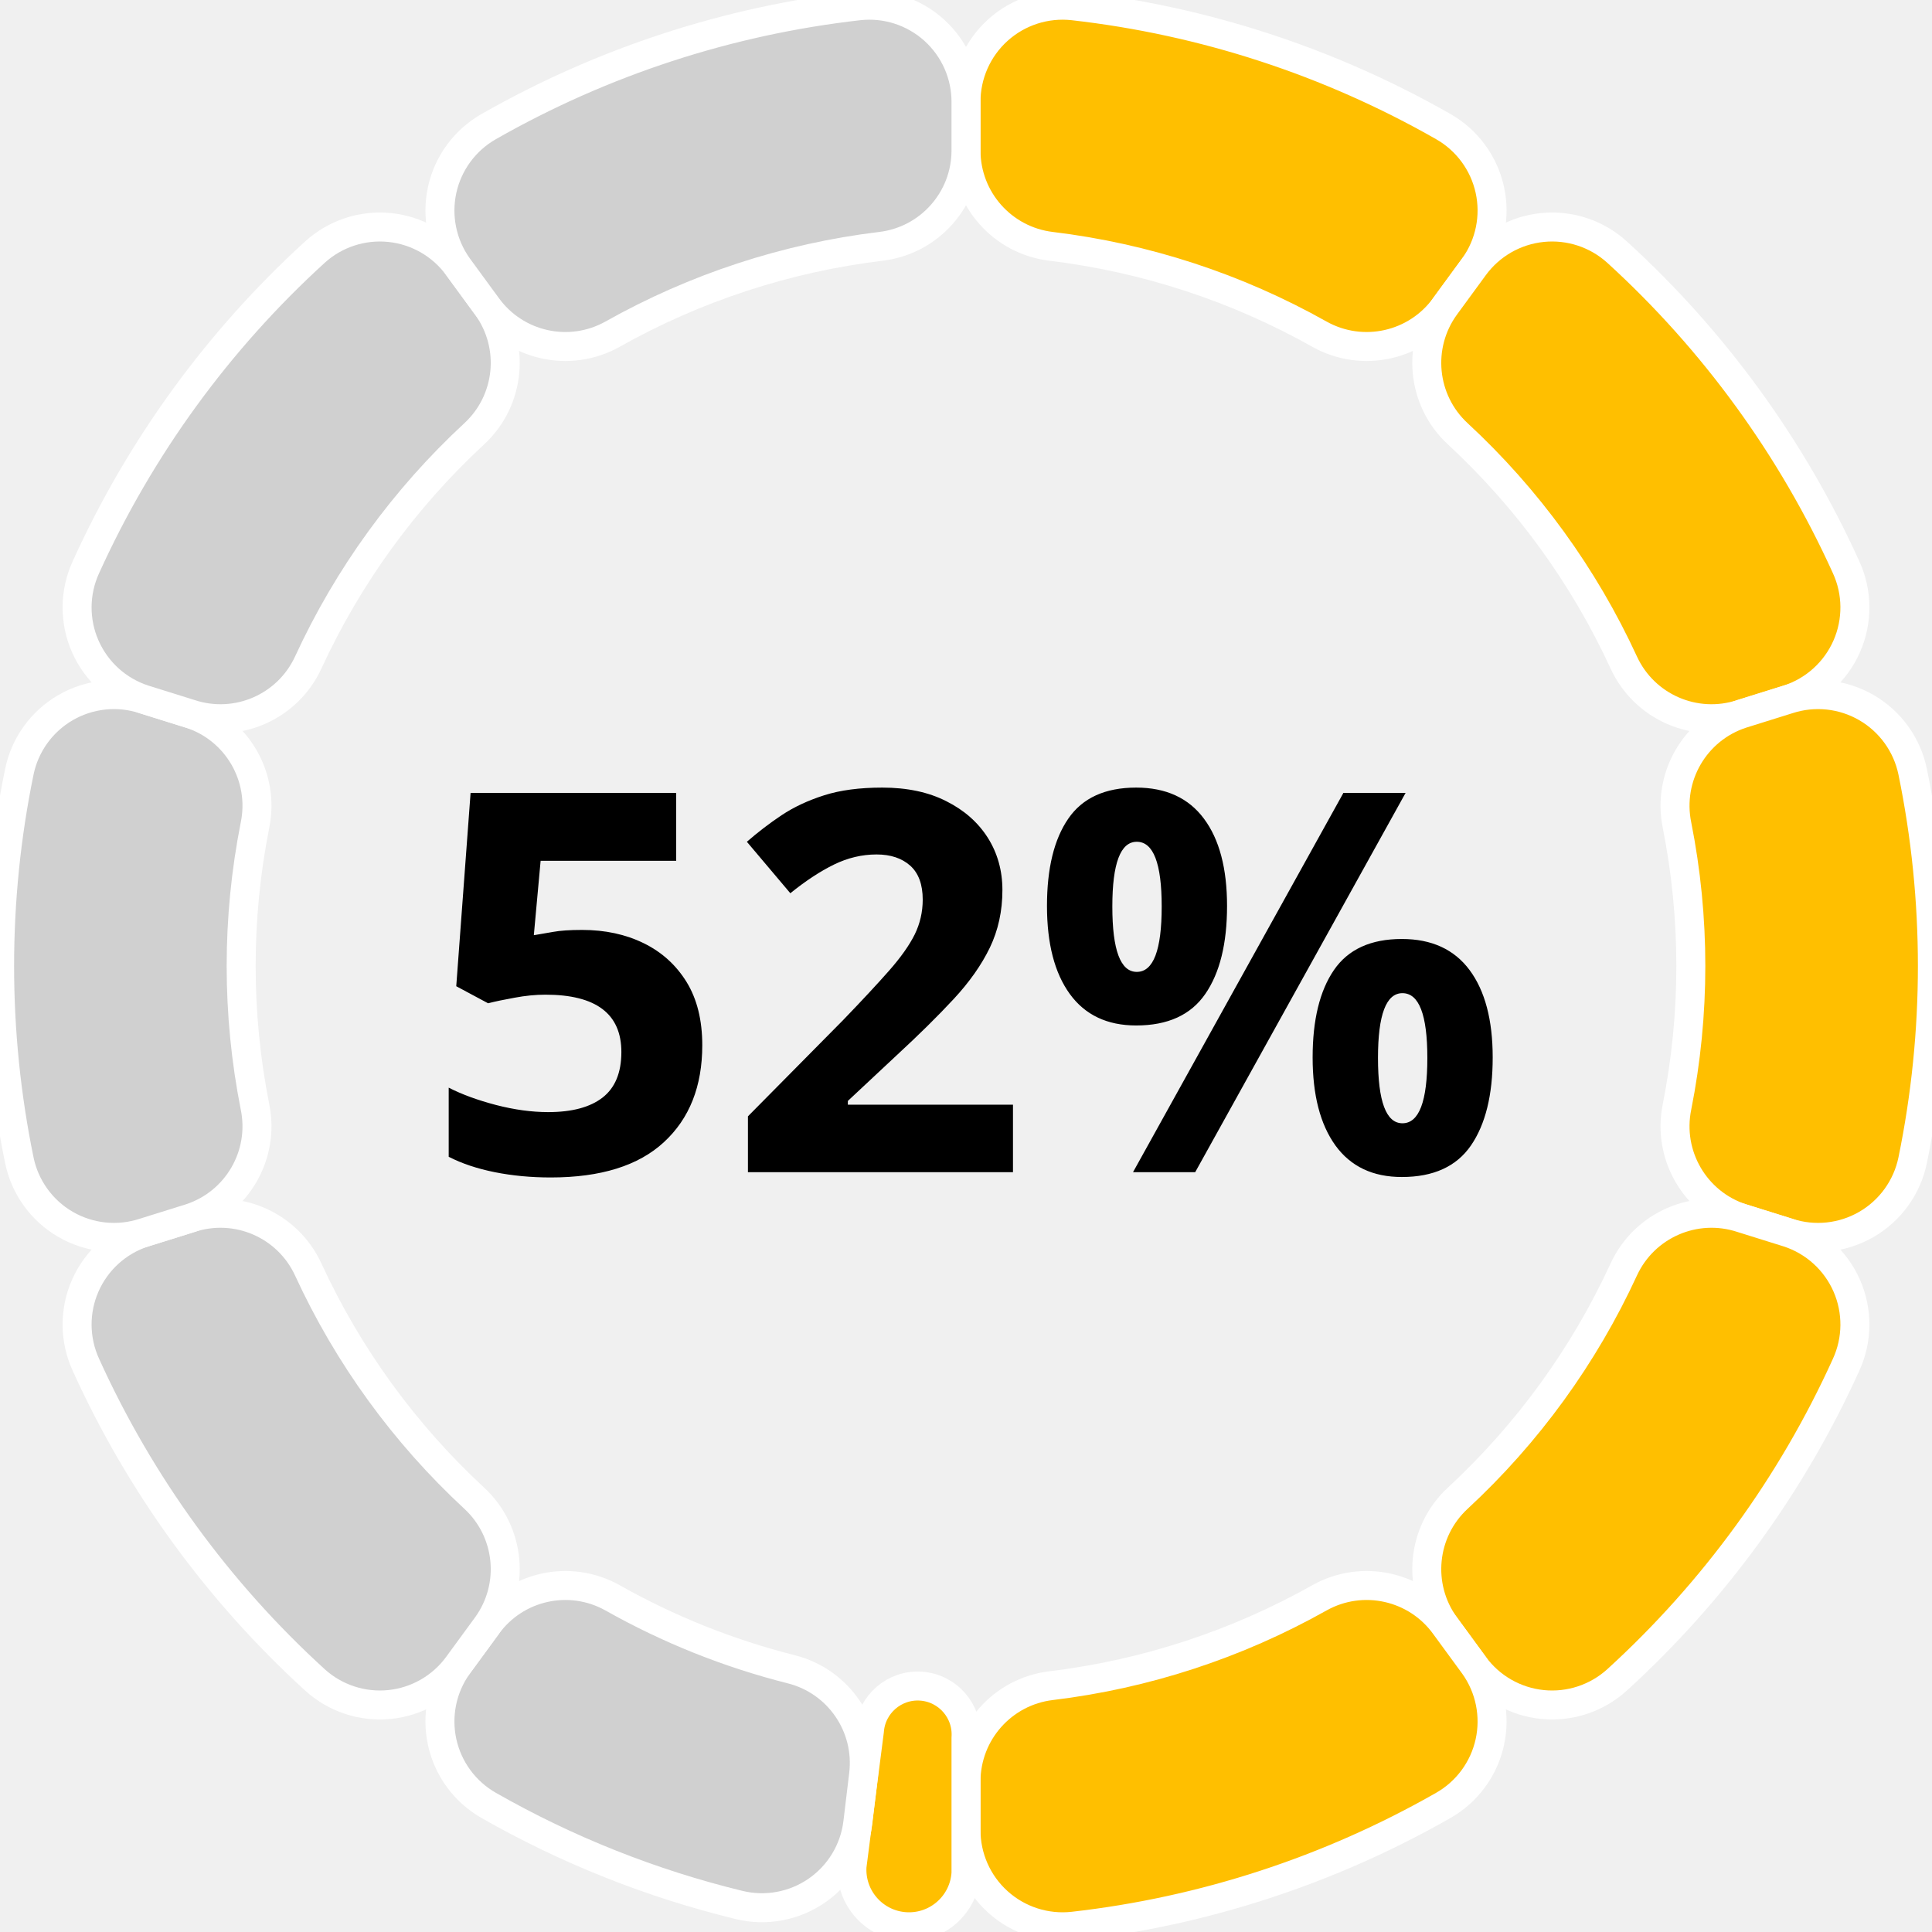
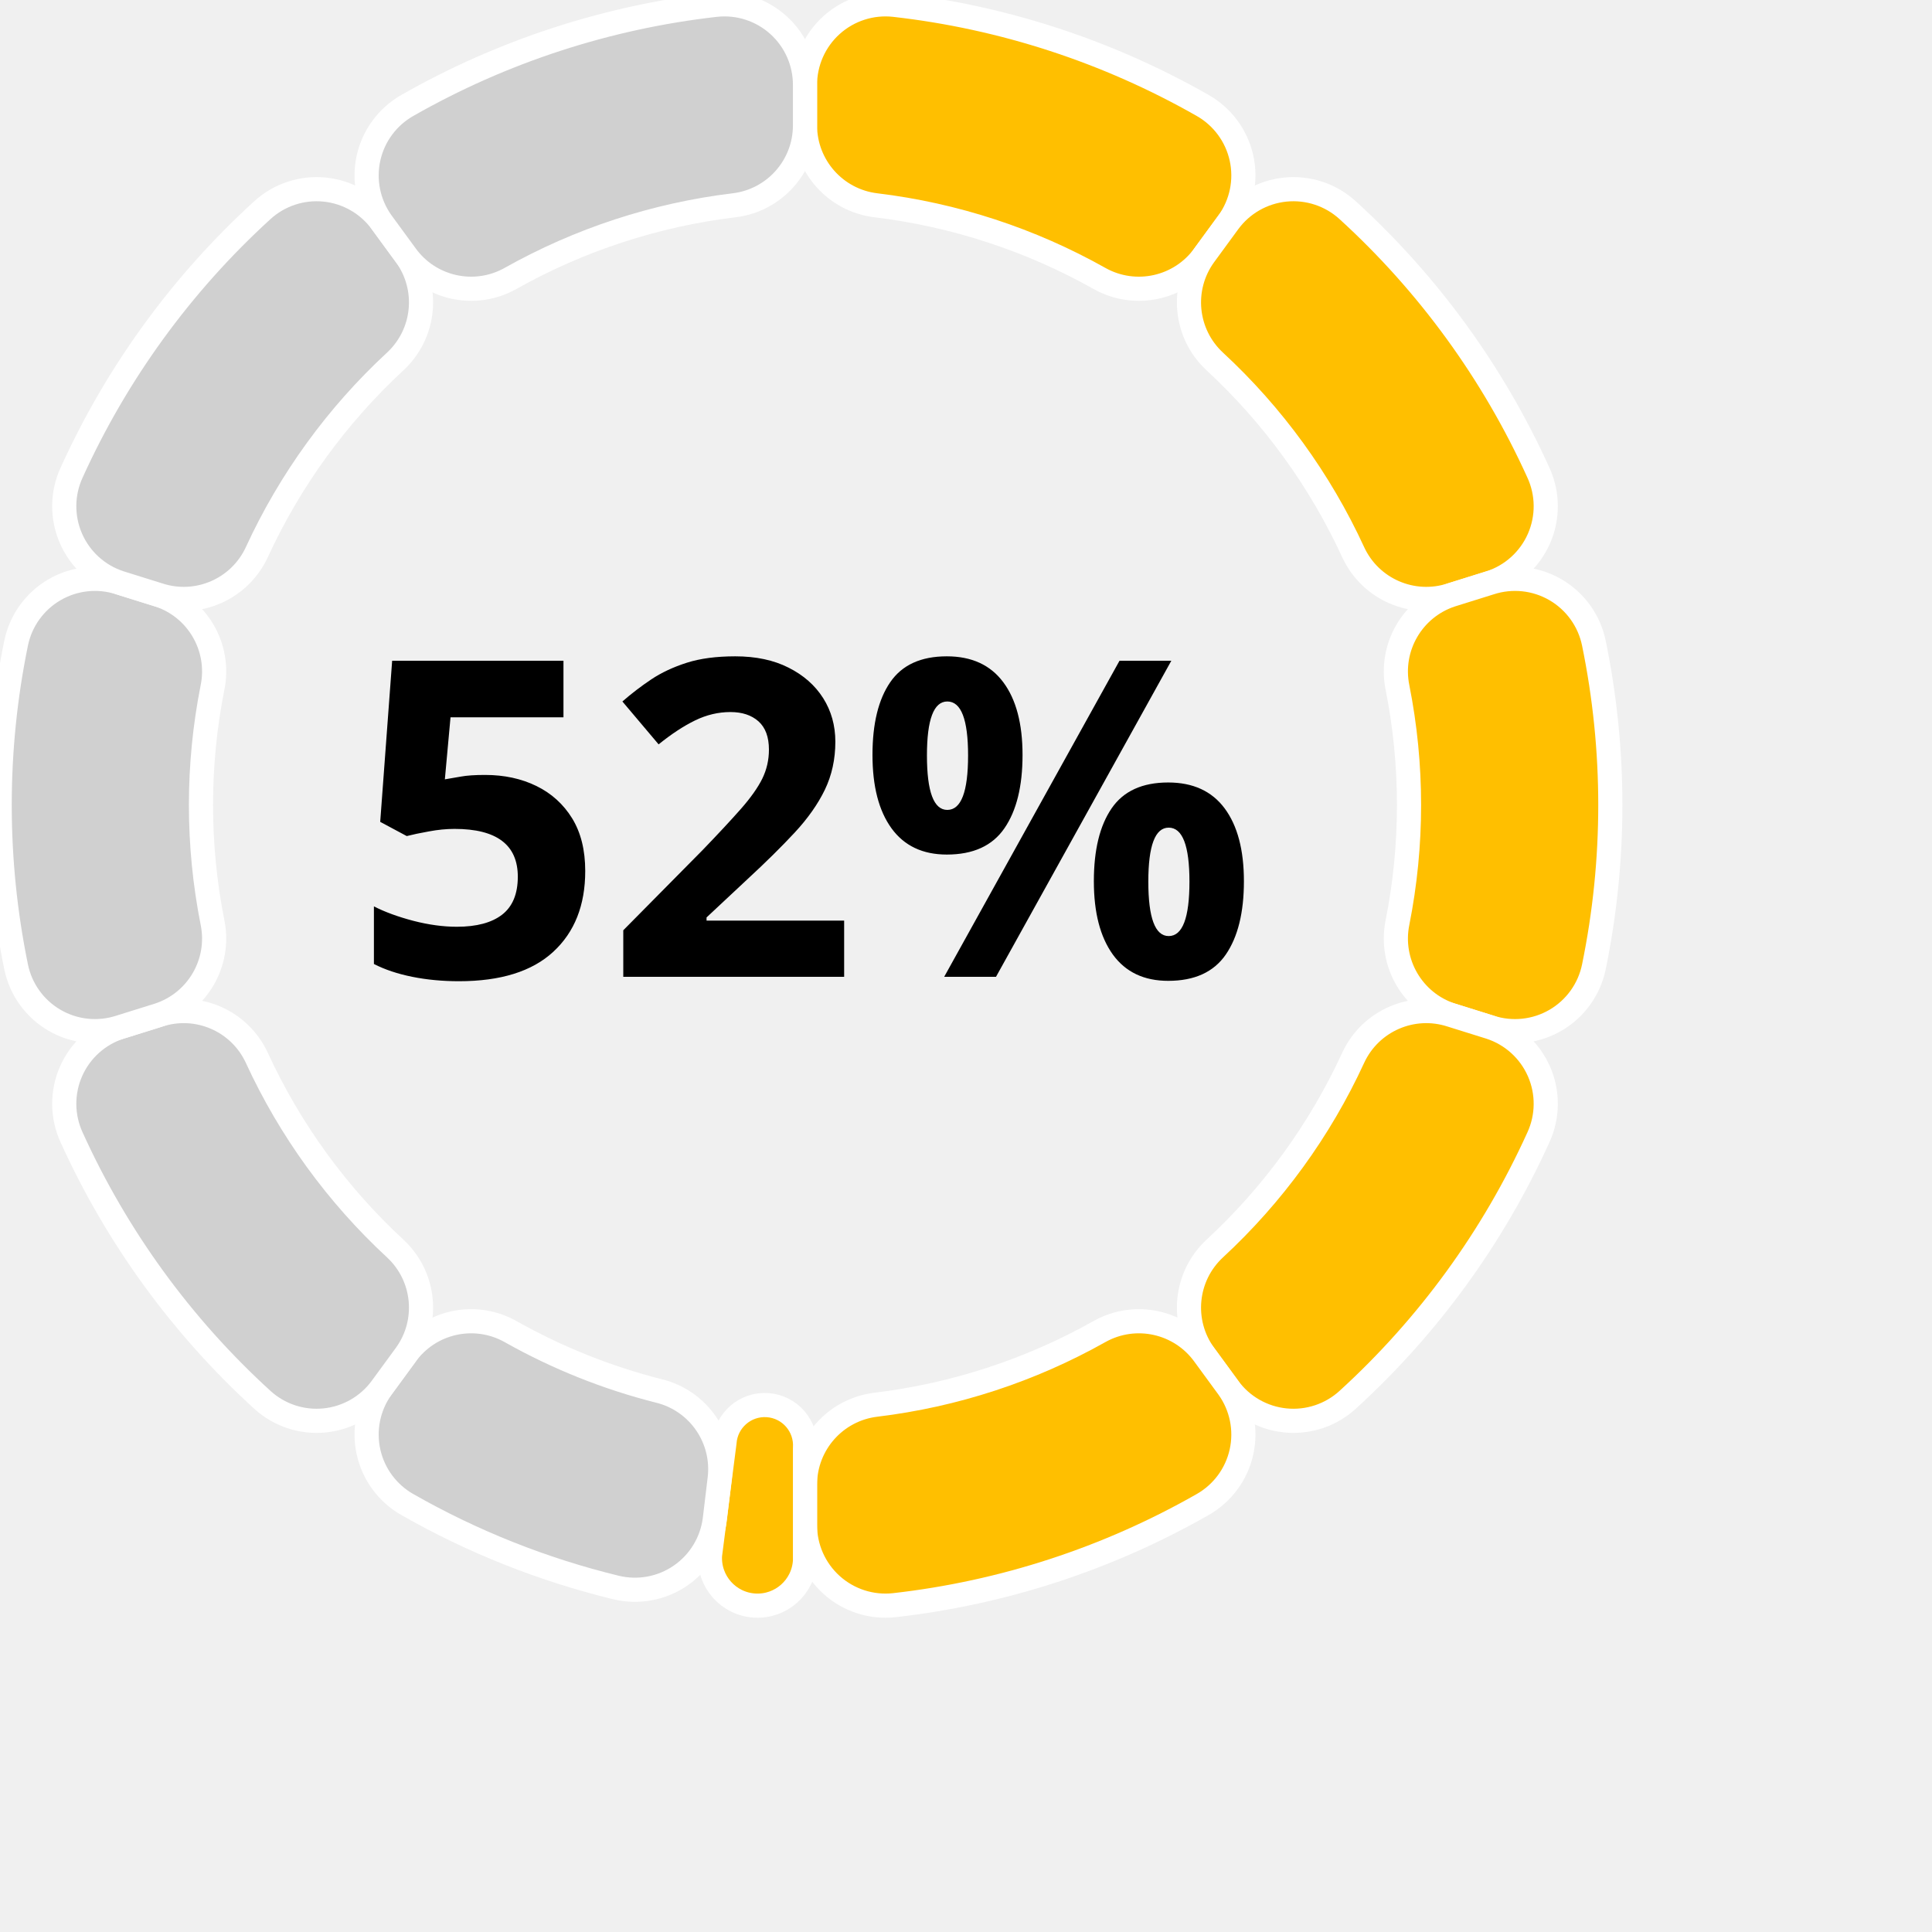
- <svg xmlns="http://www.w3.org/2000/svg" width="200" height="200" version="1.1" baseProfile="full" viewBox="0 0 200 200">
+ <svg xmlns="http://www.w3.org/2000/svg" width="200" height="200" version="1.1" baseProfile="full" viewBox="0 0 240 240">
  <rect width="200" height="200" x="0" y="0" id="0" fill="none" />
  <path d="M100 10.6A10 10 0 0 1 111.1 0.6A100 100 0 0 1 149.4 13.1A10 10 0 0 1 152.6 27.6L149.6 31.7A10 10 0 0 1 136.6 34.6A75 75 0 0 0 108.8 25.5A10 10 0 0 1 100 15.6Z" fill="#FFBF00" stroke="#fff" stroke-width="3" stroke-linejoin="round" transform-origin="100px 100px" class="zr0-cls-0" />
  <path d="M152.6 27.6A10 10 0 0 1 167.4 26.1A100 100 0 0 1 191.1 58.7A10 10 0 0 1 185.1 72.4L180.3 73.9A10 10 0 0 1 168.1 68.6A75 75 0 0 0 150.9 44.9A10 10 0 0 1 149.6 31.7Z" fill="#FFBF00" stroke="#fff" stroke-width="3" stroke-linejoin="round" transform-origin="100px 100px" class="zr0-cls-1" />
  <path d="M185.1 72.4A10 10 0 0 1 198 79.9A100 100 0 0 1 198 120.1A10 10 0 0 1 185.1 127.6L180.3 126.1A10 10 0 0 1 173.6 114.6A75 75 0 0 0 173.6 85.4A10 10 0 0 1 180.3 73.9Z" fill="#FFBF00" stroke="#fff" stroke-width="3" stroke-linejoin="round" transform-origin="100px 100px" class="zr0-cls-2" />
  <path d="M185.1 127.6A10 10 0 0 1 191.1 141.3A100 100 0 0 1 167.4 173.9A10 10 0 0 1 152.6 172.4L149.6 168.3A10 10 0 0 1 150.9 155.1A75 75 0 0 0 168.1 131.4A10 10 0 0 1 180.3 126.1Z" fill="#FFBF00" stroke="#fff" stroke-width="3" stroke-linejoin="round" transform-origin="100px 100px" class="zr0-cls-3" />
  <path d="M152.6 172.4A10 10 0 0 1 149.4 186.9A100 100 0 0 1 111.1 199.4A10 10 0 0 1 100 189.4L100 184.4A10 10 0 0 1 108.8 174.5A75 75 0 0 0 136.6 165.4A10 10 0 0 1 149.6 168.3Z" fill="#FFBF00" stroke="#fff" stroke-width="3" stroke-linejoin="round" transform-origin="100px 100px" class="zr0-cls-4" />
  <path d="M100 193.9A5.9 5.9 0 1 1 88.2 193.2L90 179.2A5 5 0 0 1 100 179.9Z" fill="#FFBF00" stroke="#fff" stroke-width="3" stroke-linejoin="round" transform-origin="100px 100px" class="zr0-cls-5" />
  <path d="M88.8 188.7A10 10 0 0 1 76.5 197.2A100 100 0 0 1 50.6 186.9A10 10 0 0 1 47.4 172.4L50.4 168.3A10 10 0 0 1 63.4 165.4A75 75 0 0 0 81.9 172.8A10 10 0 0 1 89.4 183.7Z" fill="#D0D0D0" stroke="#fff" stroke-width="3" stroke-linejoin="round" transform-origin="100px 100px" class="zr0-cls-6" />
  <path d="M47.4 172.4A10 10 0 0 1 32.6 173.9A100 100 0 0 1 8.9 141.3A10 10 0 0 1 14.9 127.6L19.7 126.1A10 10 0 0 1 31.9 131.4A75 75 0 0 0 49.1 155.1A10 10 0 0 1 50.4 168.3Z" fill="#D0D0D0" stroke="#fff" stroke-width="3" stroke-linejoin="round" transform-origin="100px 100px" class="zr0-cls-7" />
  <path d="M14.9 127.6A10 10 0 0 1 2 120.1A100 100 0 0 1 2 79.9A10 10 0 0 1 14.9 72.4L19.7 73.9A10 10 0 0 1 26.4 85.4A75 75 0 0 0 26.4 114.6A10 10 0 0 1 19.7 126.1Z" fill="#D0D0D0" stroke="#fff" stroke-width="3" stroke-linejoin="round" transform-origin="100px 100px" class="zr0-cls-8" />
  <path d="M14.9 72.4A10 10 0 0 1 8.9 58.7A100 100 0 0 1 32.6 26.1A10 10 0 0 1 47.4 27.6L50.4 31.7A10 10 0 0 1 49.1 44.9A75 75 0 0 0 31.9 68.6A10 10 0 0 1 19.7 73.9Z" fill="#D0D0D0" stroke="#fff" stroke-width="3" stroke-linejoin="round" transform-origin="100px 100px" class="zr0-cls-9" />
  <path d="M47.4 27.6A10 10 0 0 1 50.6 13.1A100 100 0 0 1 88.9 0.6A10 10 0 0 1 100 10.6L100 15.6A10 10 0 0 1 91.2 25.5A75 75 0 0 0 63.4 34.6A10 10 0 0 1 50.4 31.7Z" fill="#D0D0D0" stroke="#fff" stroke-width="3" stroke-linejoin="round" transform-origin="100px 100px" class="zr0-cls-10" />
  <text dominant-baseline="central" text-anchor="middle" style="font-size:55px;font-family:sans-serif;font-weight:bold;" transform="translate(100 100)" fill="#000">52%</text>
  <style>
.zr0-cls-0 {
animation:zr0-ani-0 1s cubic-bezier(0.65,0,0.35,1) both;
}
.zr0-cls-1 {
animation:zr0-ani-1 1s cubic-bezier(0.65,0,0.35,1) both;
}
.zr0-cls-2 {
animation:zr0-ani-2 1s cubic-bezier(0.65,0,0.35,1) both;
}
.zr0-cls-3 {
animation:zr0-ani-3 1s cubic-bezier(0.65,0,0.35,1) both;
}
.zr0-cls-4 {
animation:zr0-ani-4 1s cubic-bezier(0.65,0,0.35,1) both;
}
.zr0-cls-5 {
animation:zr0-ani-5 1s cubic-bezier(0.65,0,0.35,1) both;
}
.zr0-cls-6 {
animation:zr0-ani-6 1s cubic-bezier(0.65,0,0.35,1) both;
}
.zr0-cls-7 {
animation:zr0-ani-7 1s cubic-bezier(0.65,0,0.35,1) both;
}
.zr0-cls-8 {
animation:zr0-ani-8 1s cubic-bezier(0.65,0,0.35,1) both;
}
.zr0-cls-9 {
animation:zr0-ani-9 1s cubic-bezier(0.65,0,0.35,1) both;
}
.zr0-cls-10 {
animation:zr0-ani-10 1s cubic-bezier(0.65,0,0.35,1) both;
}
@keyframes zr0-ani-0 {
0% {
transform:scale(0,0);
}
100% {

}
}
@keyframes zr0-ani-1 {
0% {
transform:scale(0,0);
}
100% {

}
}
@keyframes zr0-ani-2 {
0% {
transform:scale(0,0);
}
100% {

}
}
@keyframes zr0-ani-3 {
0% {
transform:scale(0,0);
}
100% {

}
}
@keyframes zr0-ani-4 {
0% {
transform:scale(0,0);
}
100% {

}
}
@keyframes zr0-ani-5 {
0% {
transform:scale(0,0);
}
100% {

}
}
@keyframes zr0-ani-6 {
0% {
transform:scale(0,0);
}
100% {

}
}
@keyframes zr0-ani-7 {
0% {
transform:scale(0,0);
}
100% {

}
}
@keyframes zr0-ani-8 {
0% {
transform:scale(0,0);
}
100% {

}
}
@keyframes zr0-ani-9 {
0% {
transform:scale(0,0);
}
100% {

}
}
@keyframes zr0-ani-10 {
0% {
transform:scale(0,0);
}
100% {

}
}


</style>
</svg>
